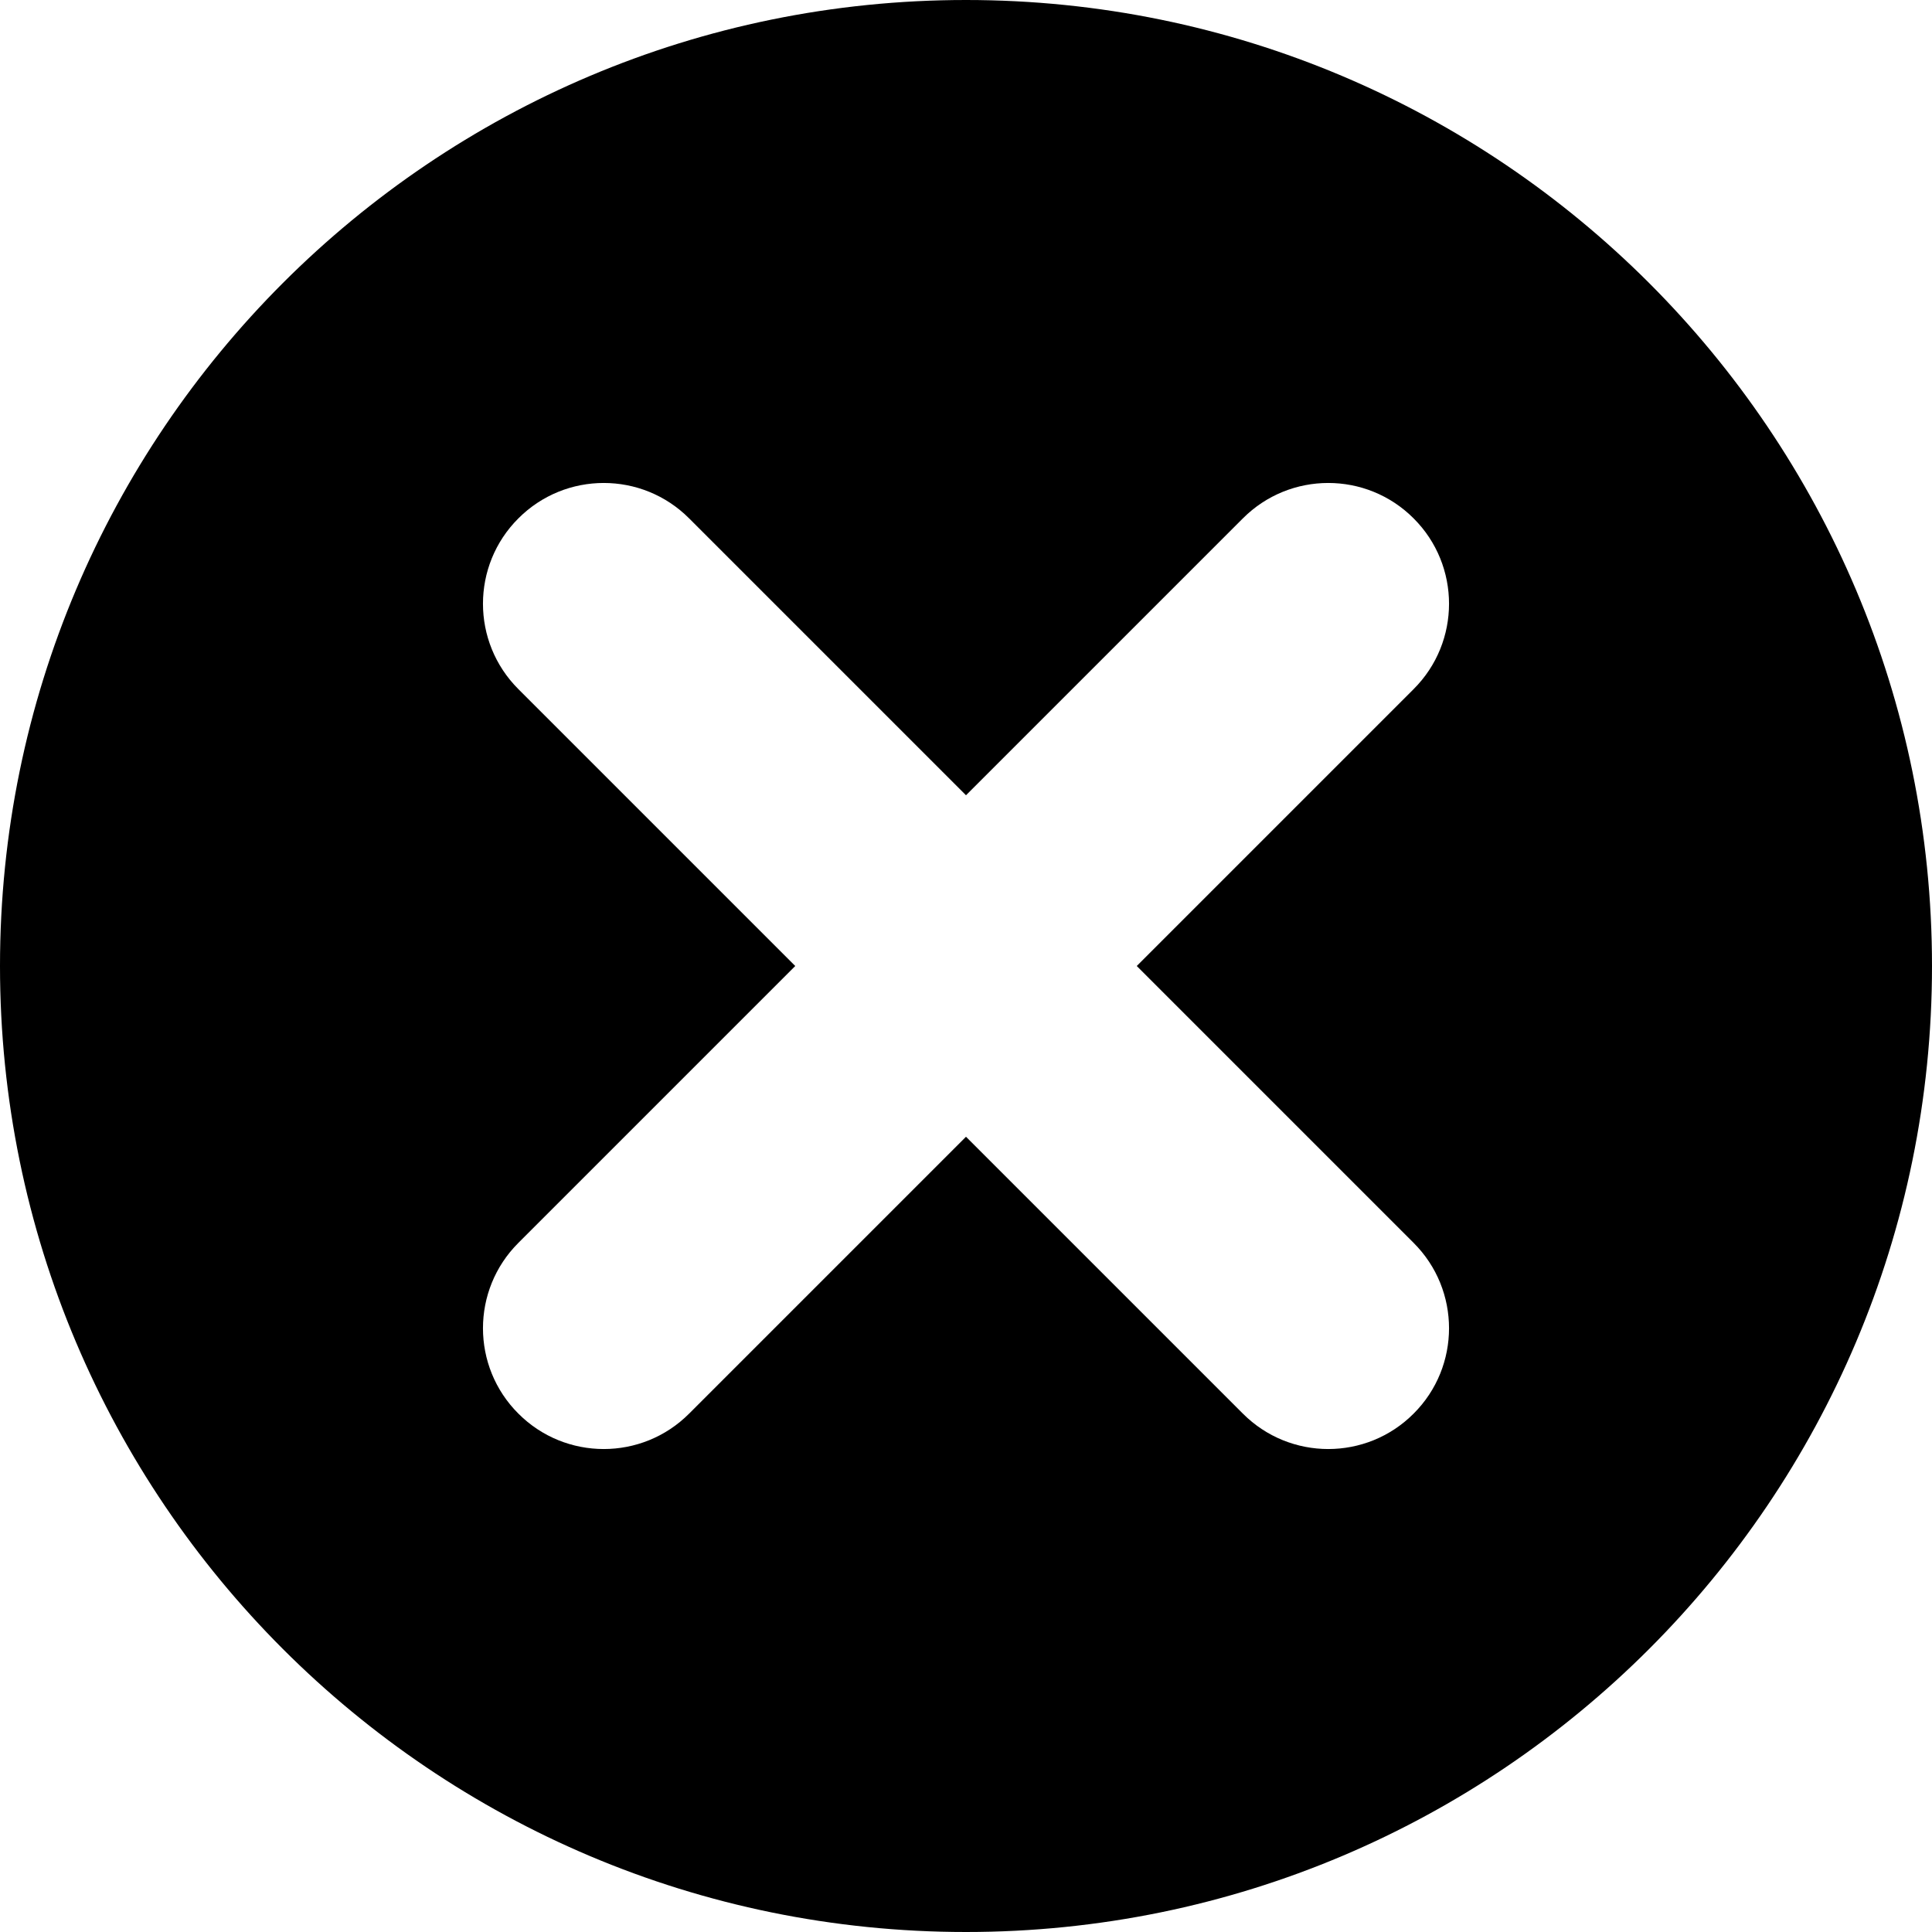
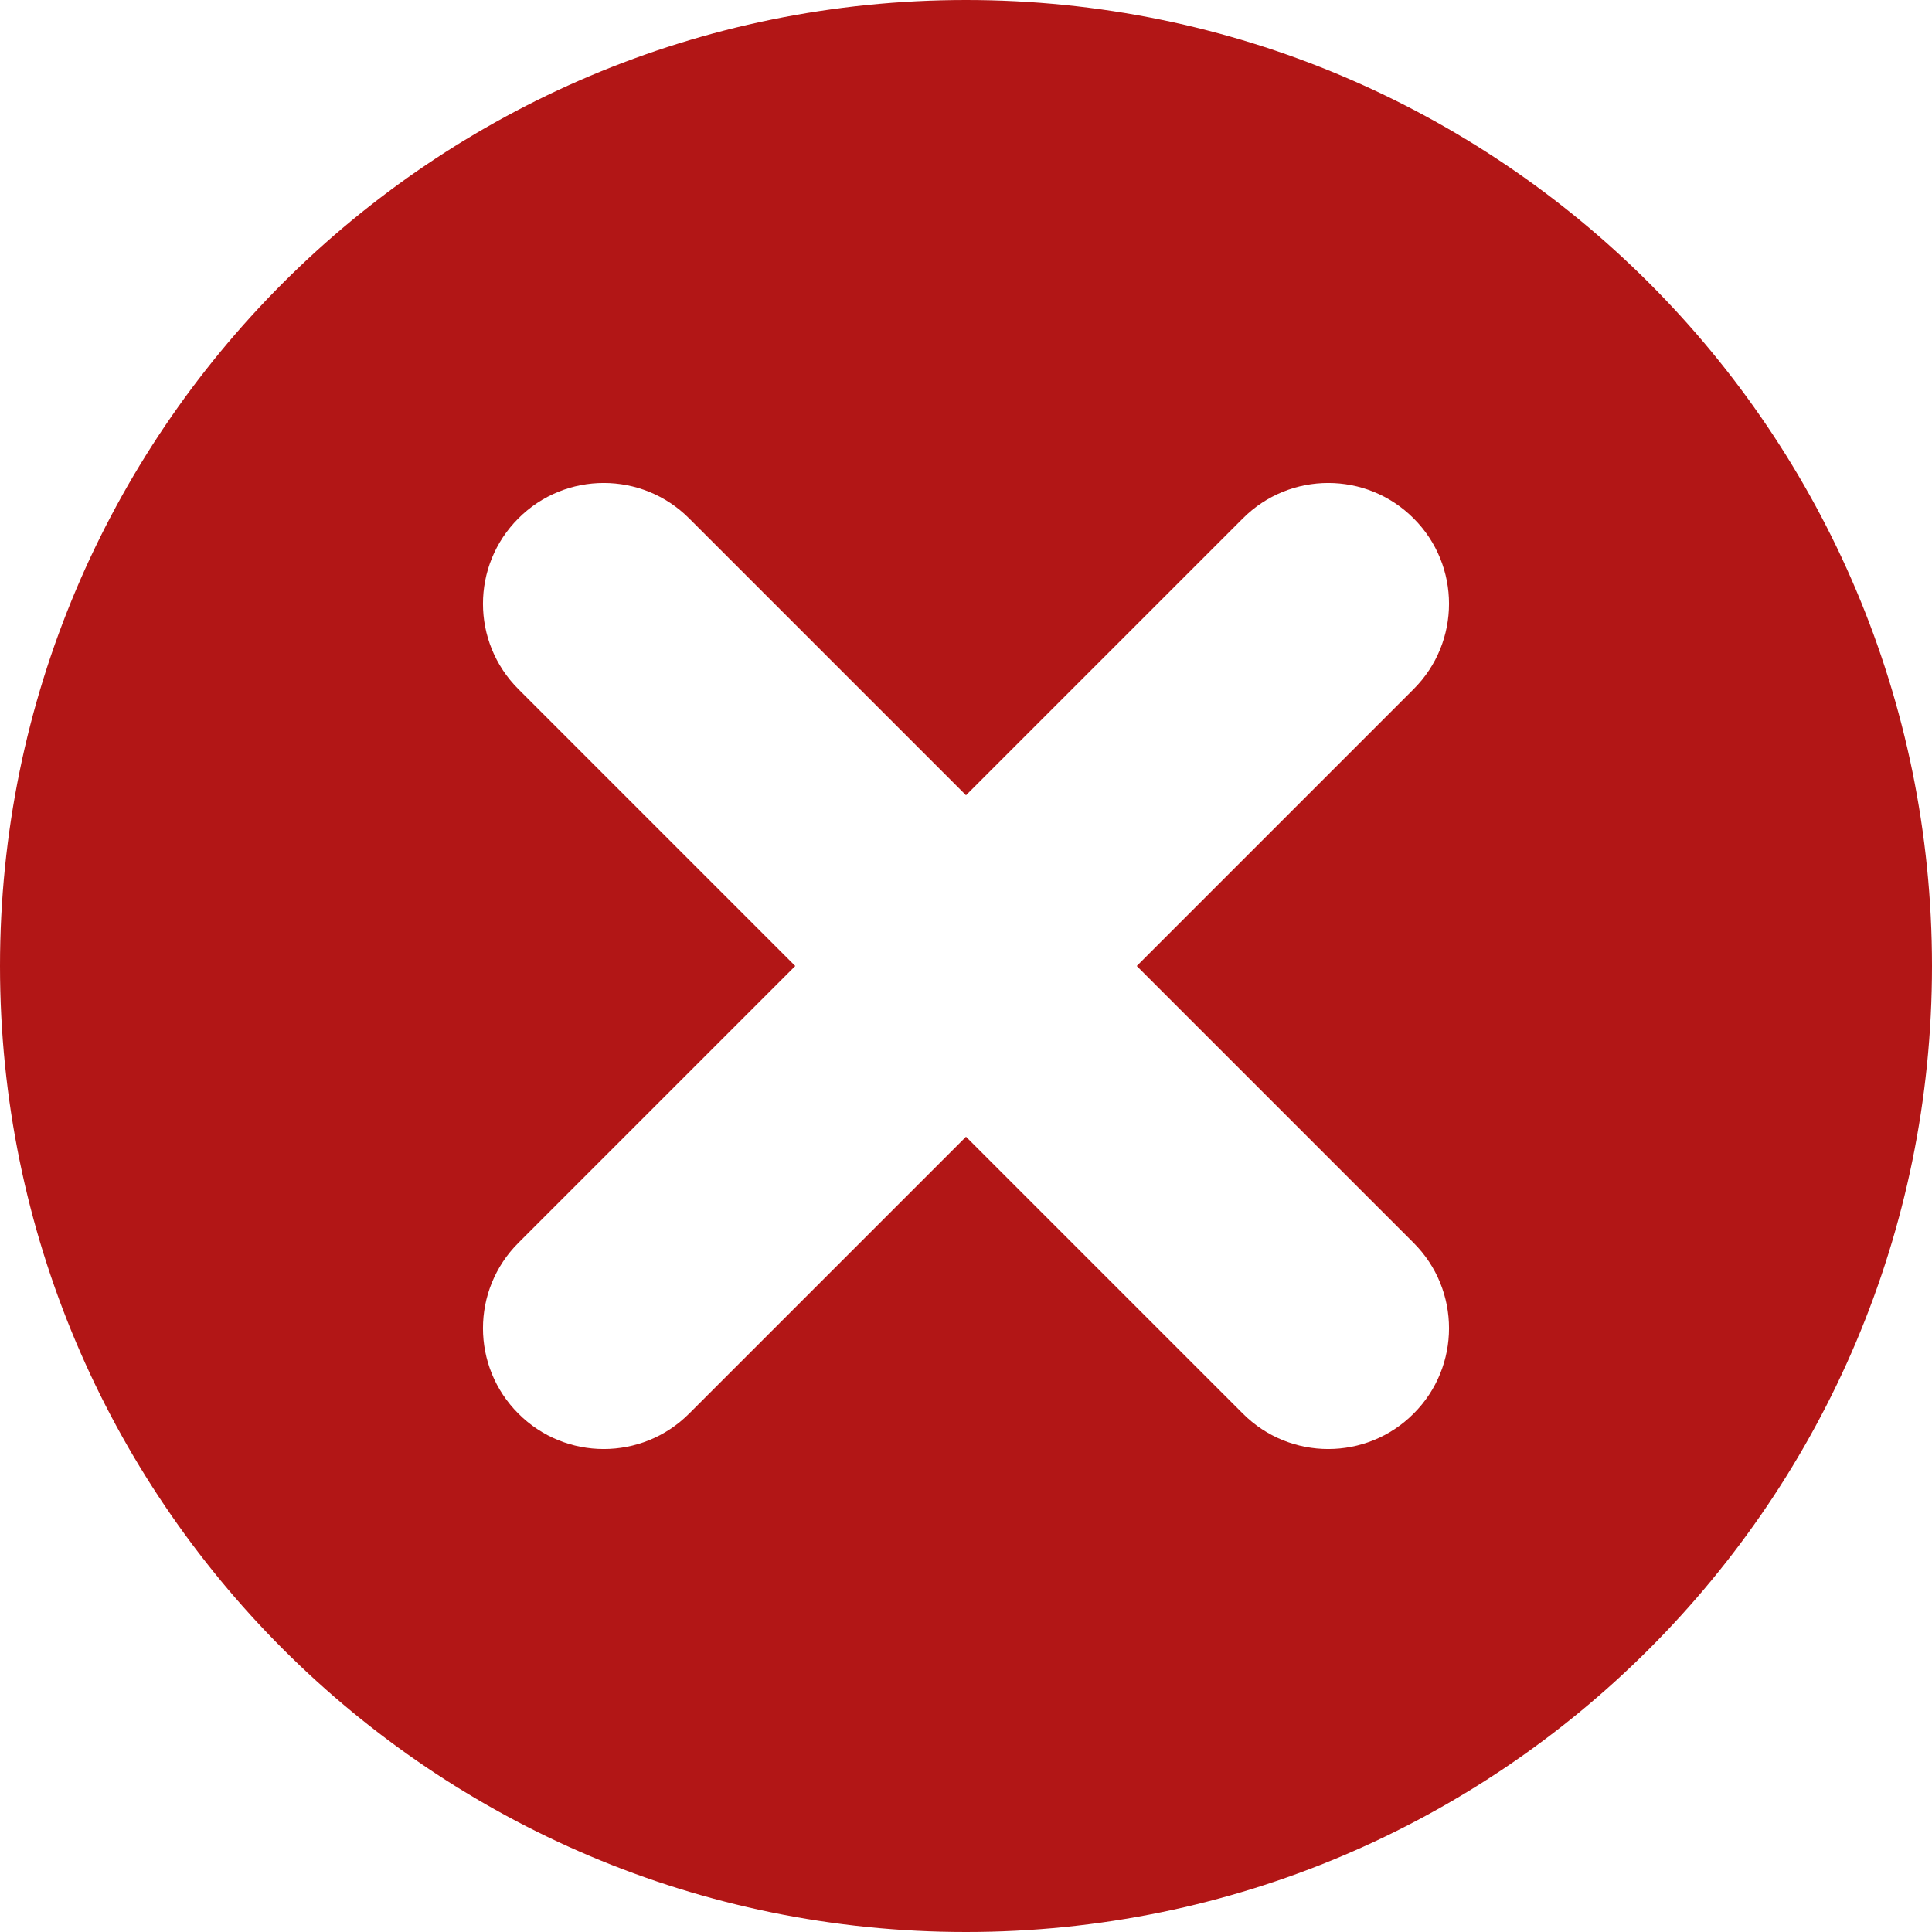
<svg xmlns="http://www.w3.org/2000/svg" width="16" height="16" viewBox="0 0 16 16">
-   <path fill="#000000" fill-rule="evenodd" d="M8,16 C12.418,16 16,12.418 16,8 C16,3.582 12.418,0 8,0 C3.582,0 0,3.582 0,8 C0,12.418 3.582,16 8,16 Z M4.293,4.293 C4.683,3.902 5.317,3.902 5.707,4.293 L8,6.586 L10.293,4.293 C10.683,3.902 11.317,3.902 11.707,4.293 C12.098,4.683 12.098,5.317 11.707,5.707 L9.414,8 L11.707,10.293 C12.098,10.683 12.098,11.317 11.707,11.707 C11.317,12.098 10.683,12.098 10.293,11.707 L8,9.414 L5.707,11.707 C5.317,12.098 4.683,12.098 4.293,11.707 C3.902,11.317 3.902,10.683 4.293,10.293 L6.586,8 L4.293,5.707 C3.902,5.317 3.902,4.683 4.293,4.293 Z" />
+   <path style="fill:#B21616;" fill="#000000" fill-rule="evenodd" d="M8,16 C12.418,16 16,12.418 16,8 C16,3.582 12.418,0 8,0 C3.582,0 0,3.582 0,8 C0,12.418 3.582,16 8,16 Z M4.293,4.293 C4.683,3.902 5.317,3.902 5.707,4.293 L8,6.586 L10.293,4.293 C10.683,3.902 11.317,3.902 11.707,4.293 C12.098,4.683 12.098,5.317 11.707,5.707 L9.414,8 L11.707,10.293 C12.098,10.683 12.098,11.317 11.707,11.707 C11.317,12.098 10.683,12.098 10.293,11.707 L8,9.414 L5.707,11.707 C5.317,12.098 4.683,12.098 4.293,11.707 C3.902,11.317 3.902,10.683 4.293,10.293 L6.586,8 L4.293,5.707 C3.902,5.317 3.902,4.683 4.293,4.293 Z" />
</svg>
